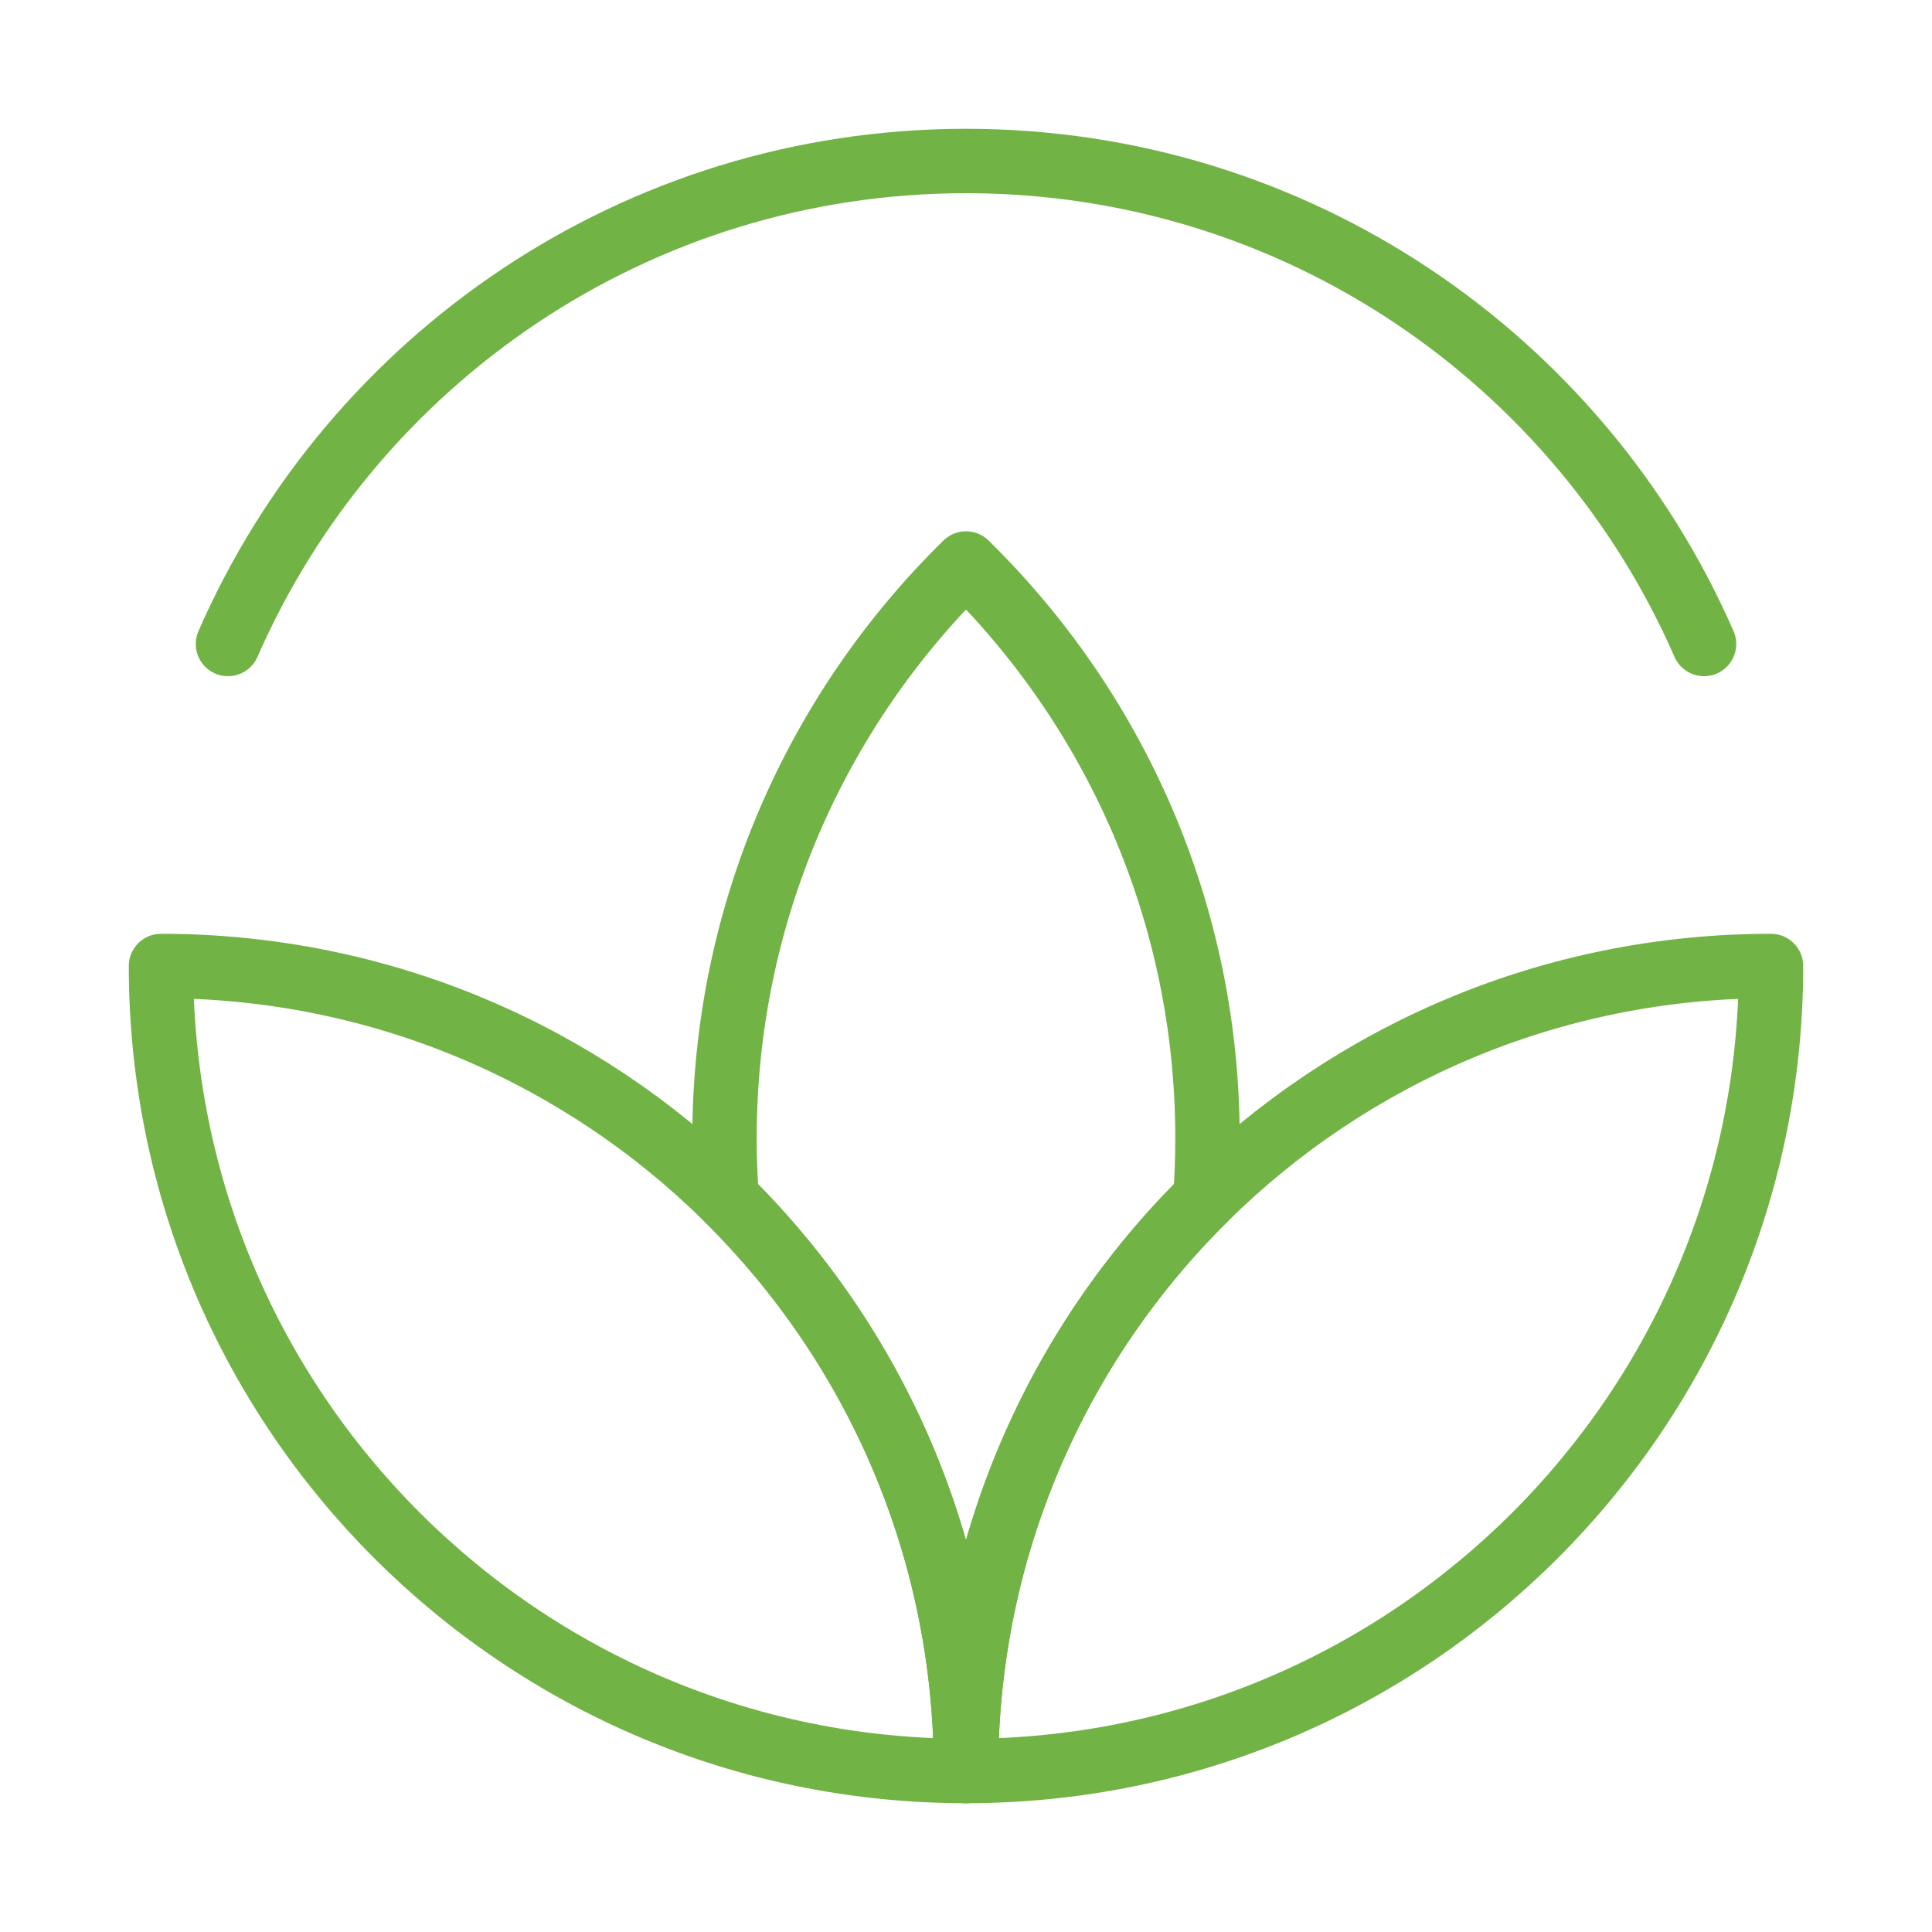
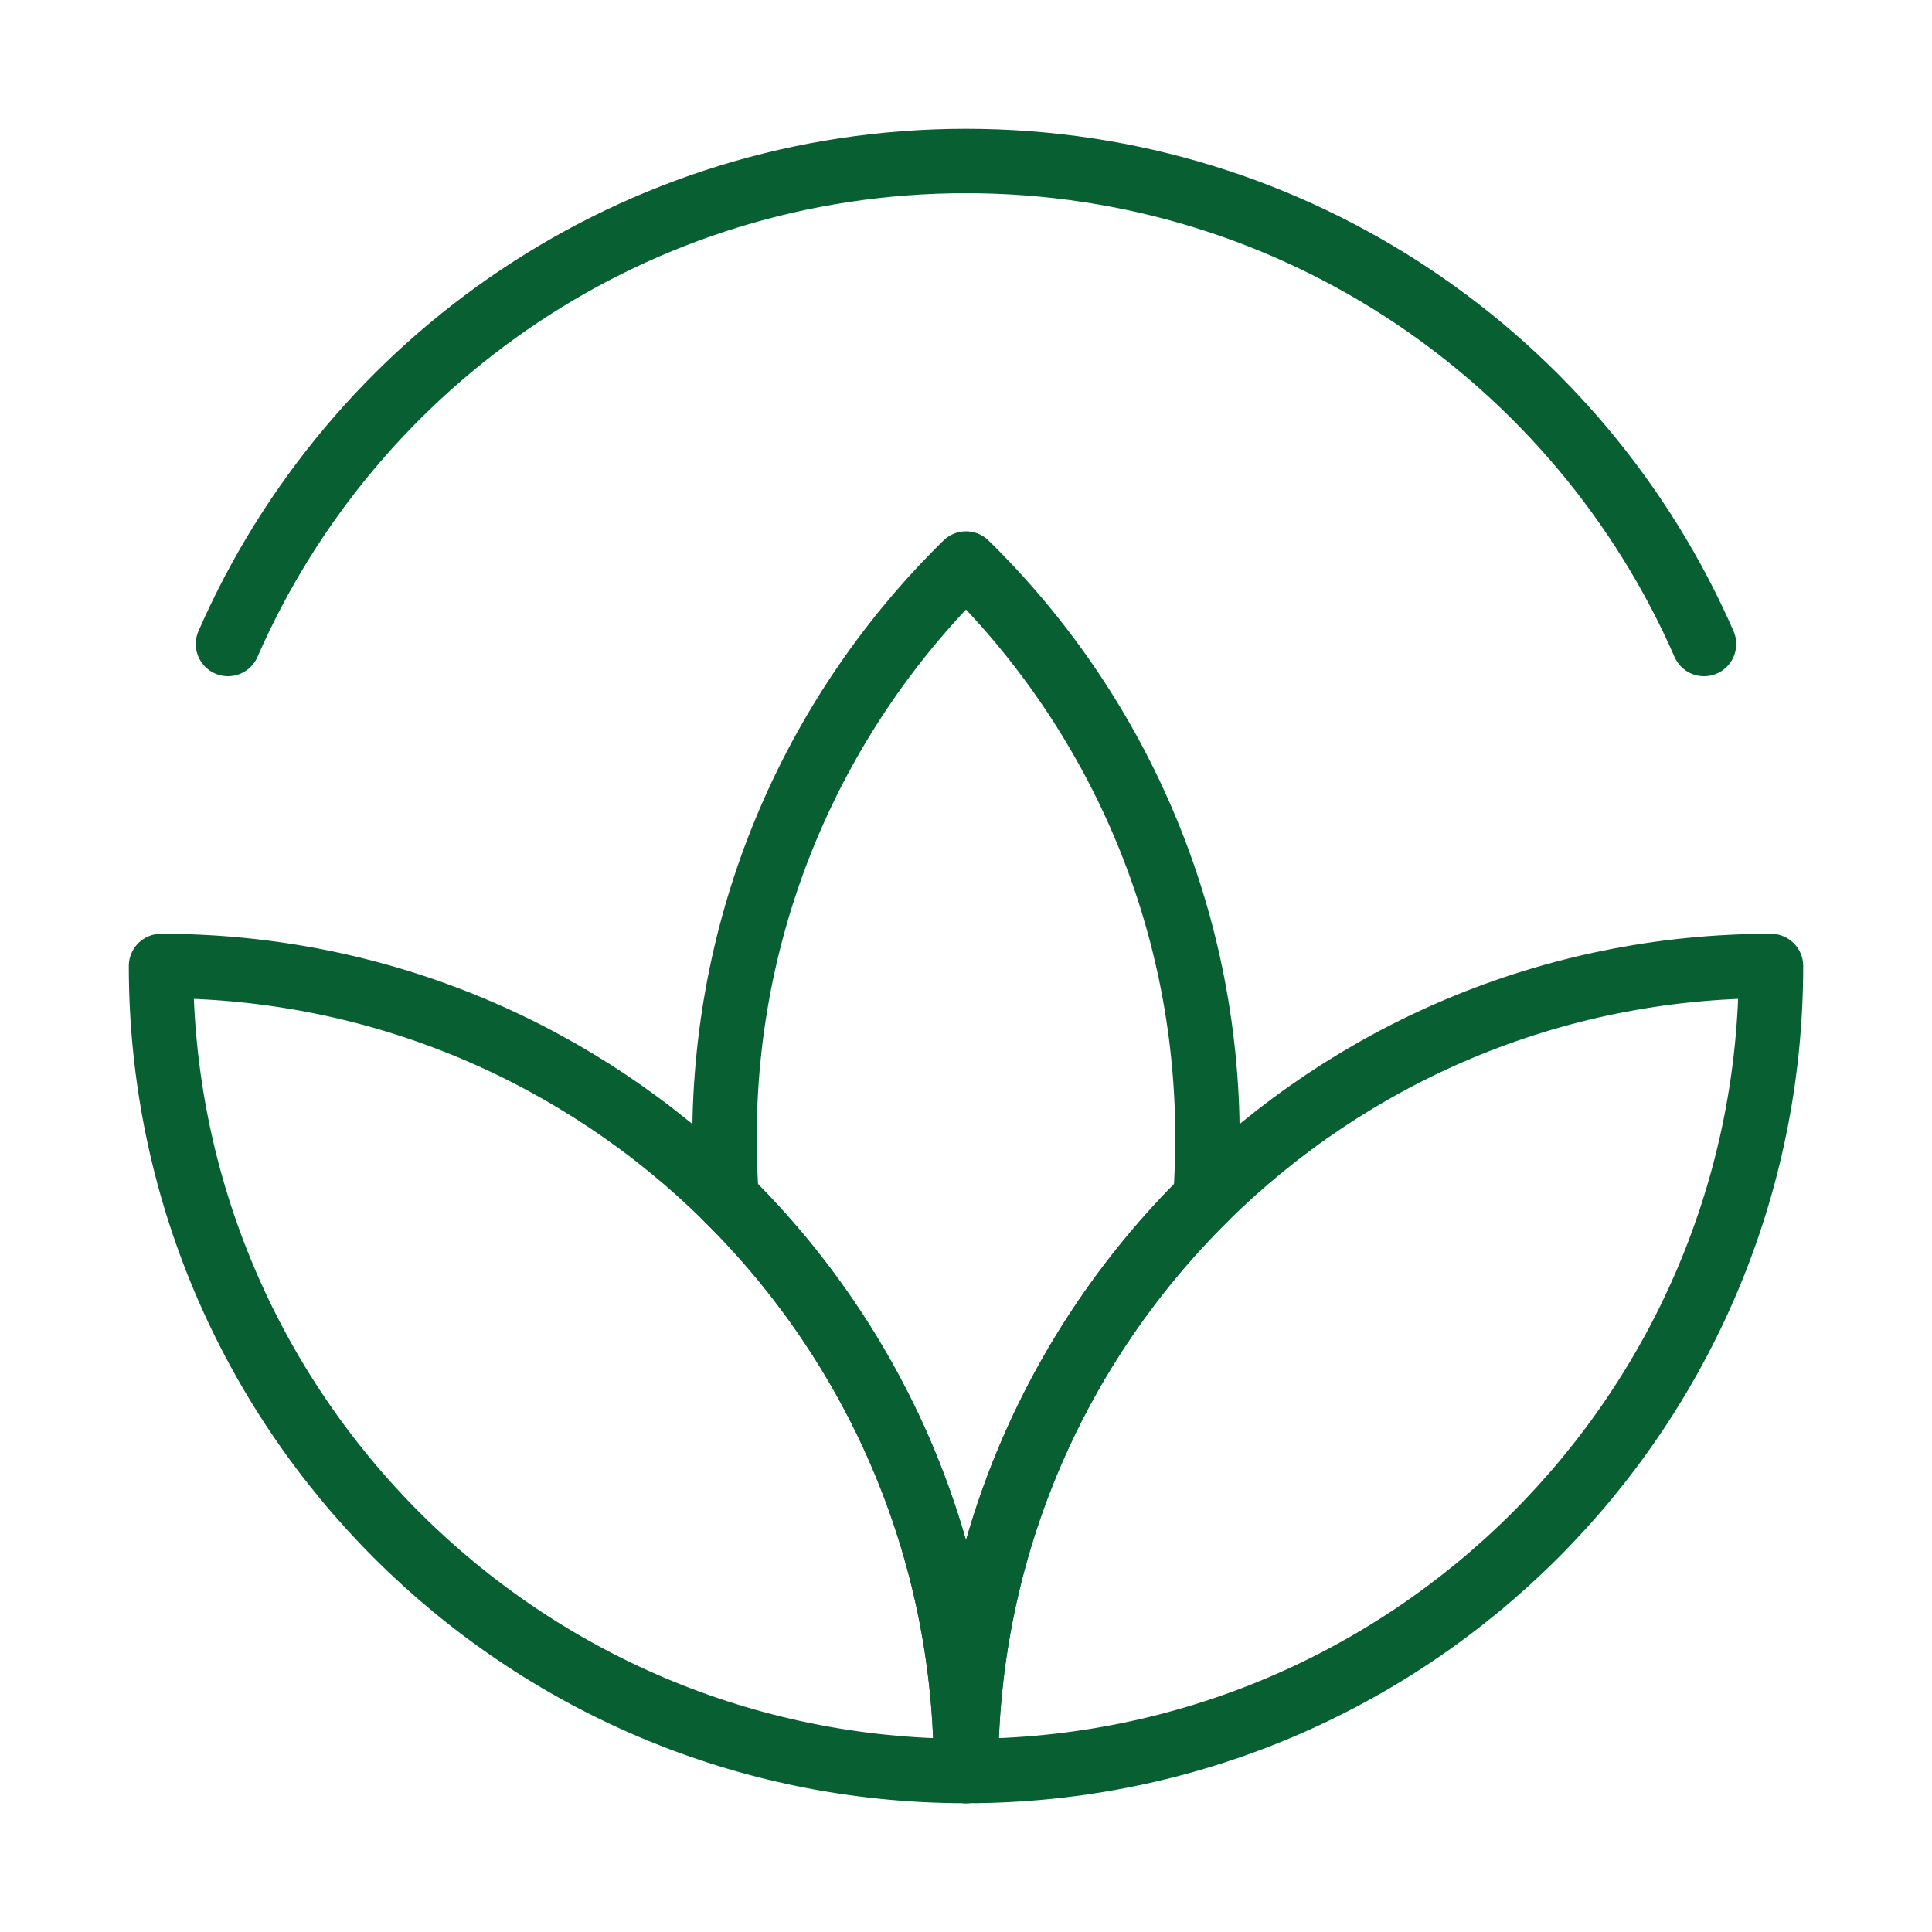
<svg xmlns="http://www.w3.org/2000/svg" width="60" height="60" viewBox="0 0 60 60" fill="none">
-   <path d="M52.92 20C49.062 11.171 40.252 5 30 5C19.748 5 10.938 11.171 7.08 20" stroke="#71B344" stroke-width="2" stroke-linecap="round" stroke-linejoin="round" />
-   <path d="M30 17.5C25.372 22.037 22.5 28.36 22.5 35.354C22.5 35.979 22.523 36.599 22.568 37.214C27.157 41.746 30 48.041 30 55C30 48.041 32.843 41.746 37.432 37.214C37.477 36.599 37.5 35.979 37.5 35.354C37.5 28.36 34.628 22.037 30 17.5Z" stroke="#71B344" stroke-width="2" stroke-linecap="round" stroke-linejoin="round" />
-   <path d="M5 30C5 43.807 16.193 55 30 55C30 48.041 27.157 41.746 22.568 37.214C18.053 32.753 11.848 30 5 30Z" stroke="#71B344" stroke-width="2" stroke-linecap="round" stroke-linejoin="round" />
-   <path d="M55 30C55 43.807 43.807 55 30 55C30 48.041 32.843 41.746 37.432 37.214C41.947 32.753 48.152 30 55 30Z" stroke="#71B344" stroke-width="2" stroke-linecap="round" stroke-linejoin="round" />
+   <path d="M52.92 20C49.062 11.171 40.252 5 30 5C19.748 5 10.938 11.171 7.08 20" stroke="#086032" stroke-width="2" stroke-linecap="round" stroke-linejoin="round" />
+   <path d="M30 17.5C25.372 22.037 22.5 28.36 22.5 35.354C22.5 35.979 22.523 36.599 22.568 37.214C27.157 41.746 30 48.041 30 55C30 48.041 32.843 41.746 37.432 37.214C37.477 36.599 37.5 35.979 37.5 35.354C37.5 28.36 34.628 22.037 30 17.5Z" stroke="#086032" stroke-width="2" stroke-linecap="round" stroke-linejoin="round" />
+   <path d="M5 30C5 43.807 16.193 55 30 55C30 48.041 27.157 41.746 22.568 37.214C18.053 32.753 11.848 30 5 30Z" stroke="#086032" stroke-width="2" stroke-linecap="round" stroke-linejoin="round" />
+   <path d="M55 30C55 43.807 43.807 55 30 55C30 48.041 32.843 41.746 37.432 37.214C41.947 32.753 48.152 30 55 30Z" stroke="#086032" stroke-width="2" stroke-linecap="round" stroke-linejoin="round" />
</svg>
